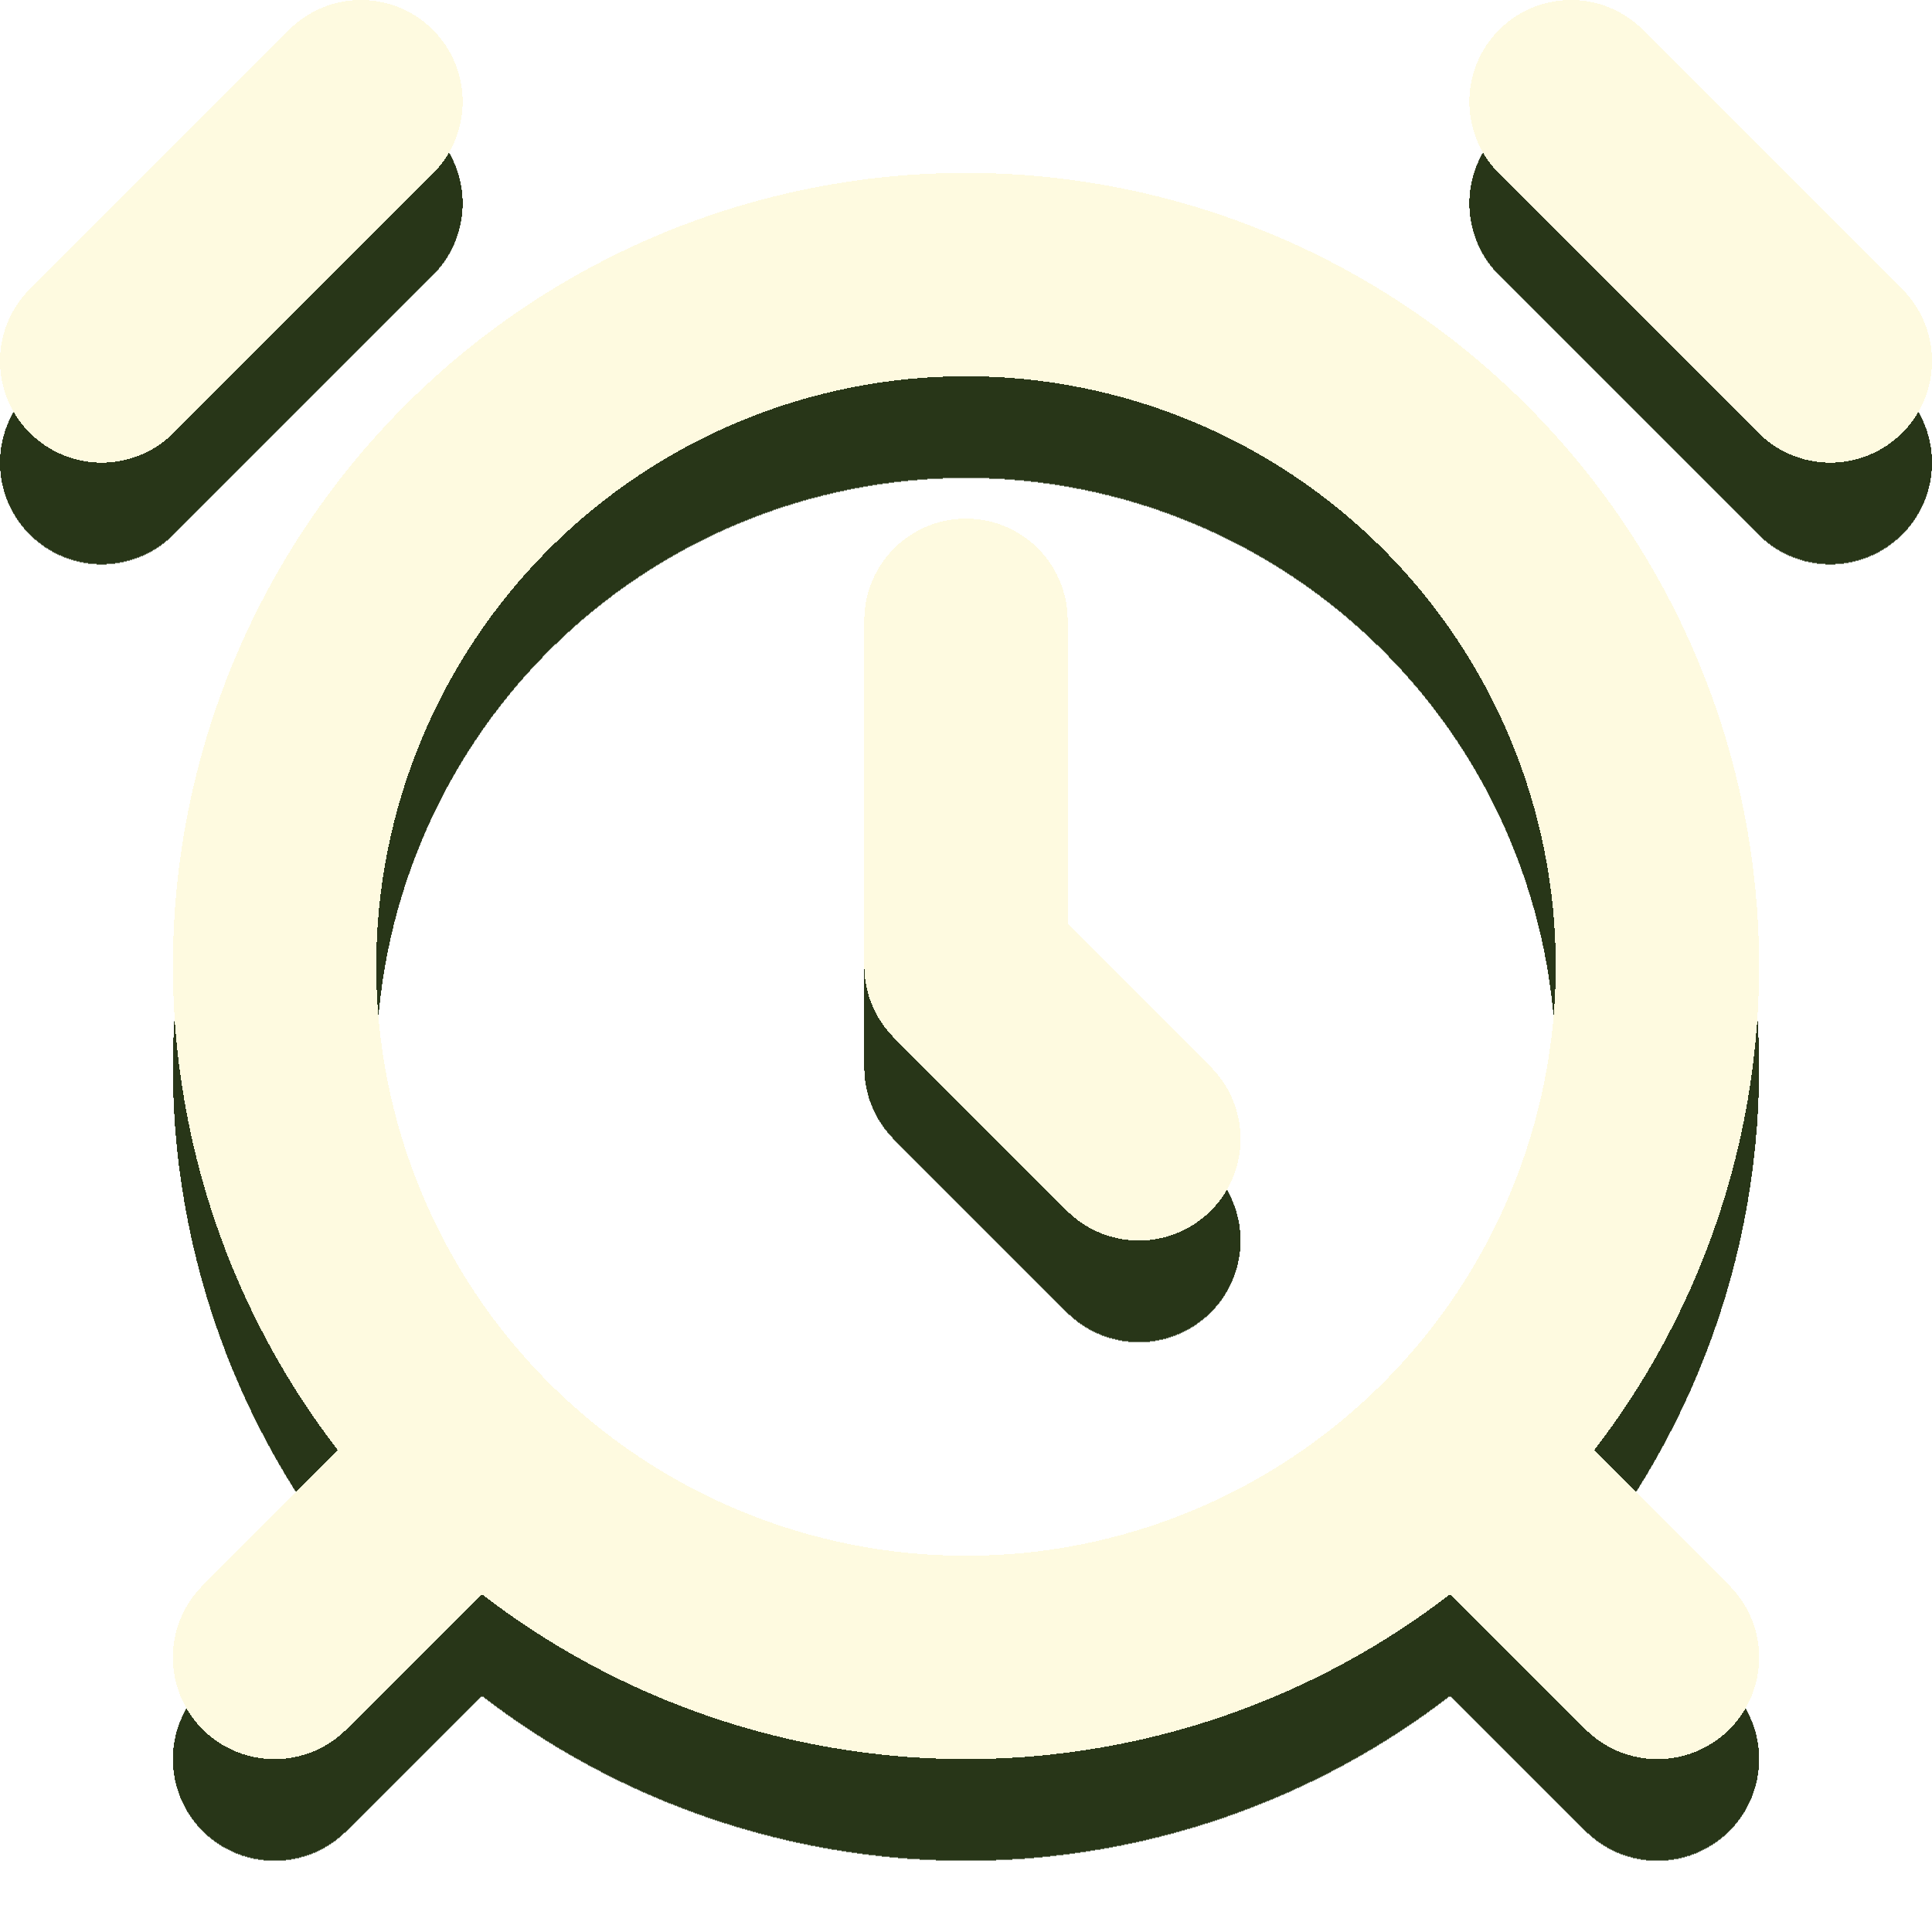
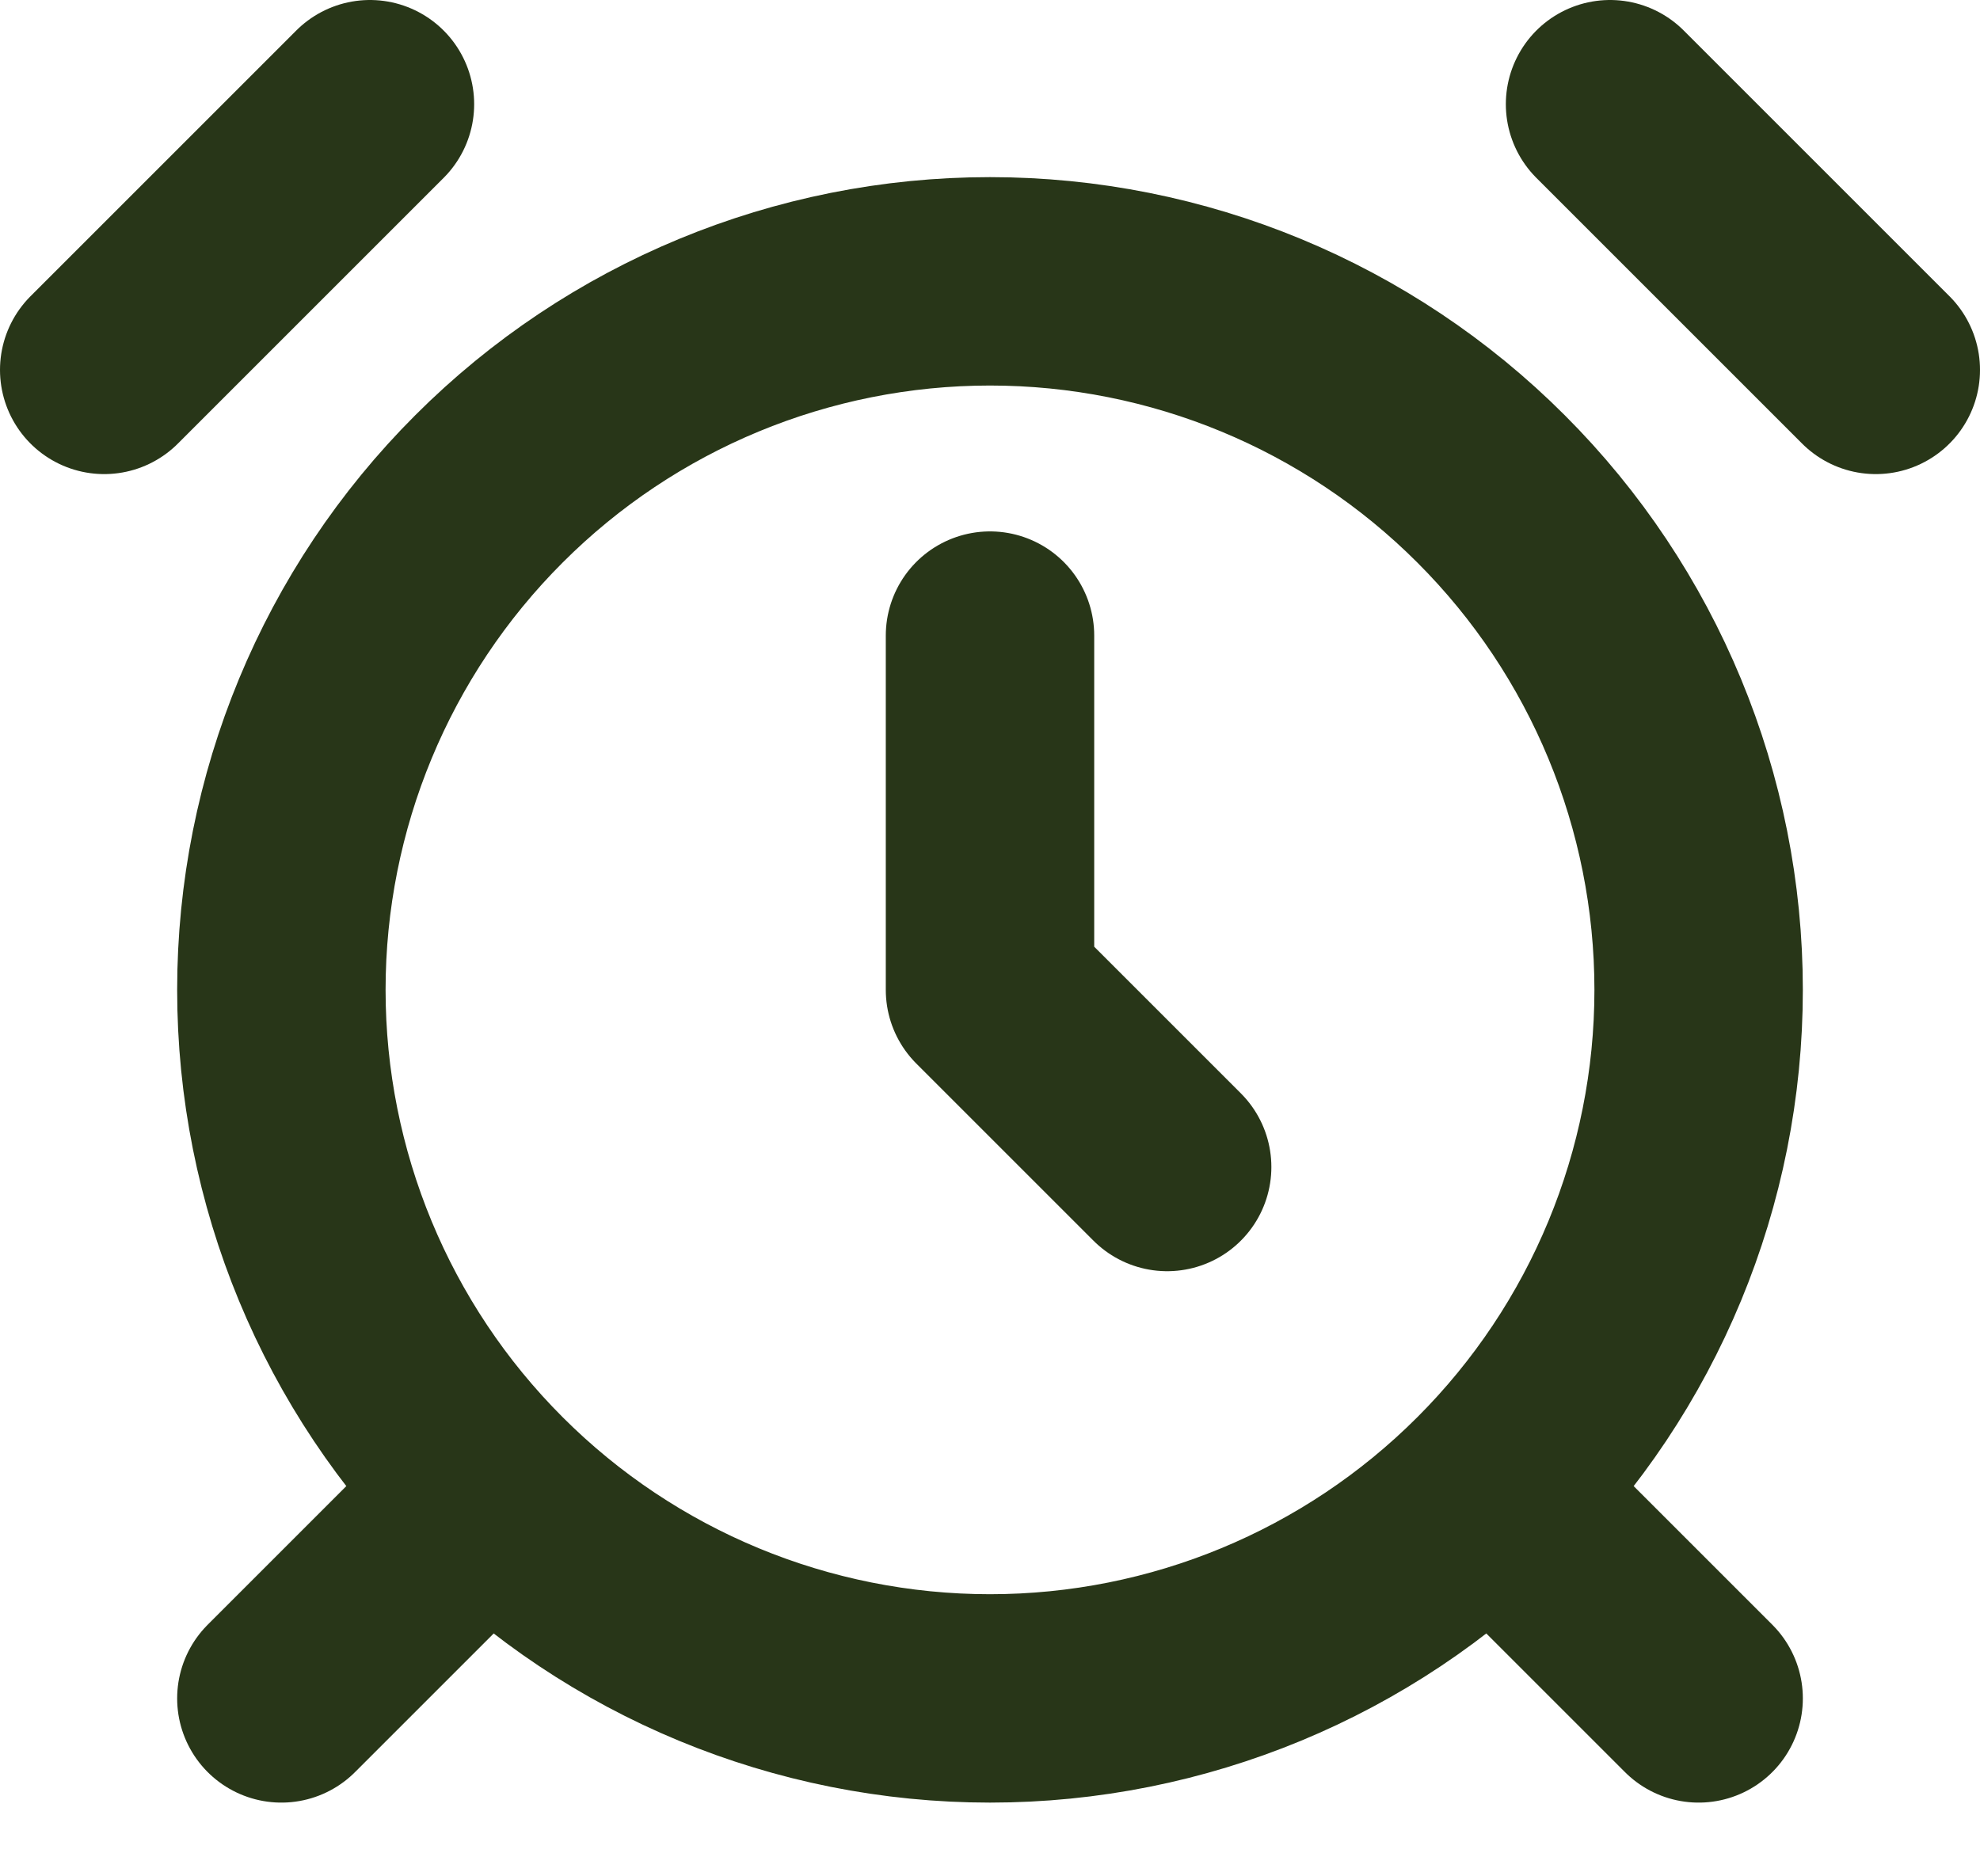
- <svg xmlns="http://www.w3.org/2000/svg" width="19" height="19" viewBox="0 0 19 19" fill="none">
-   <g filter="url(#filter0_d_171_198)">
-     <path d="M3.55 1L1 3.55M18 3.55L15.45 1M4.4 14.6L2.7 16.3M14.6 14.6L16.3 16.3M9.5 6.1V9.5L11.2 11.2M9.5 16.3C11.303 16.3 13.033 15.584 14.308 14.308C15.584 13.033 16.3 11.303 16.3 9.5C16.3 7.697 15.584 5.967 14.308 4.692C13.033 3.416 11.303 2.7 9.5 2.7C7.697 2.7 5.967 3.416 4.692 4.692C3.416 5.967 2.7 7.697 2.7 9.5C2.7 11.303 3.416 13.033 4.692 14.308C5.967 15.584 7.697 16.3 9.5 16.3Z" stroke="#FEFAE0" stroke-width="2" stroke-linecap="round" stroke-linejoin="round" shape-rendering="crispEdges" />
-   </g>
-   <defs>
-     <filter id="filter0_d_171_198" x="0" y="0" width="19" height="18.3" filterUnits="userSpaceOnUse" color-interpolation-filters="sRGB">
-       <feFlood flood-opacity="0" result="BackgroundImageFix" />
-       <feColorMatrix in="SourceAlpha" type="matrix" values="0 0 0 0 0 0 0 0 0 0 0 0 0 0 0 0 0 0 127 0" result="hardAlpha" />
-       <feOffset dy="1" />
-       <feComposite in2="hardAlpha" operator="out" />
-       <feColorMatrix type="matrix" values="0 0 0 0 0.157 0 0 0 0 0.212 0 0 0 0 0.094 0 0 0 1 0" />
-       <feBlend mode="normal" in2="BackgroundImageFix" result="effect1_dropShadow_171_198" />
-       <feBlend mode="normal" in="SourceGraphic" in2="effect1_dropShadow_171_198" result="shape" />
-     </filter>
-   </defs>
+ <svg xmlns="http://www.w3.org/2000/svg" width="19" height="18" viewBox="0 0 19 18" fill="none">
+   <path d="M3.55 1L1 3.55M18 3.55L15.45 1M4.4 14.6L2.7 16.3M14.6 14.6L16.3 16.3M9.5 6.1V9.5L11.2 11.2M9.5 16.3C11.303 16.3 13.033 15.584 14.308 14.308C15.584 13.033 16.3 11.303 16.3 9.5C16.3 7.697 15.584 5.967 14.308 4.692C13.033 3.416 11.303 2.7 9.5 2.7C7.697 2.7 5.967 3.416 4.692 4.692C3.416 5.967 2.7 7.697 2.7 9.5C2.7 11.303 3.416 13.033 4.692 14.308C5.967 15.584 7.697 16.3 9.5 16.3Z" stroke="#283618" stroke-width="2" stroke-linecap="round" stroke-linejoin="round" />
</svg>
